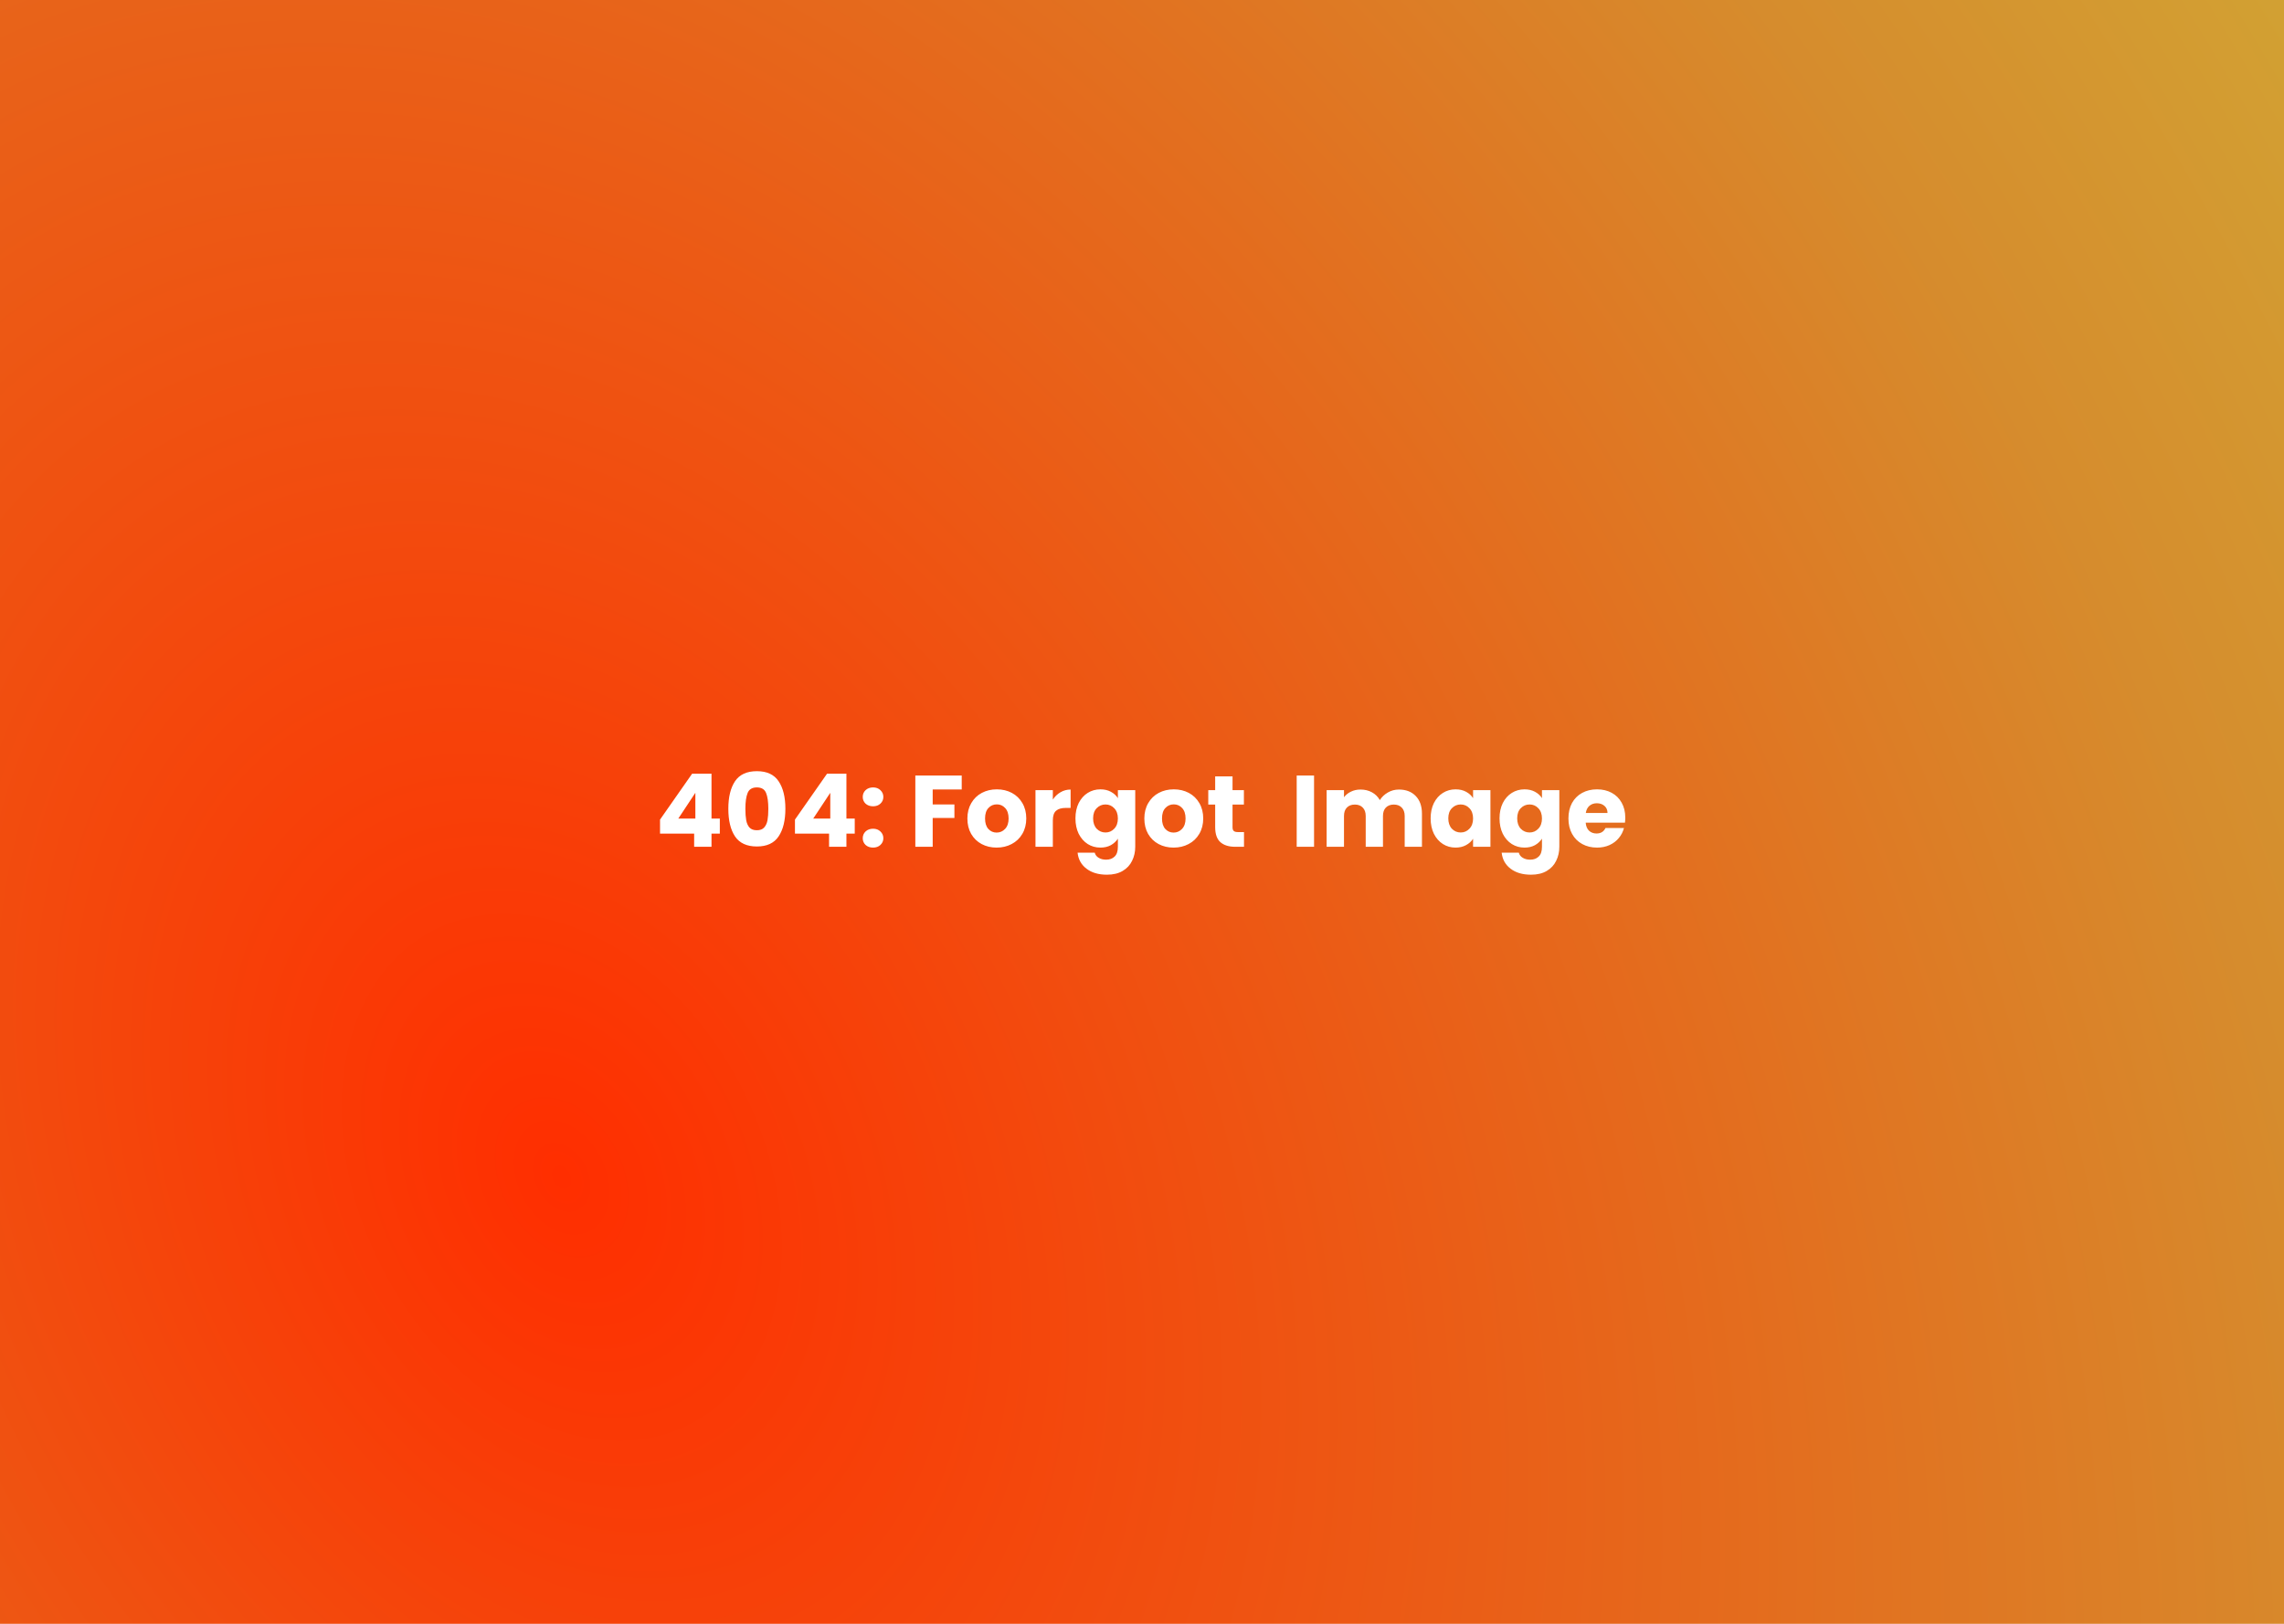
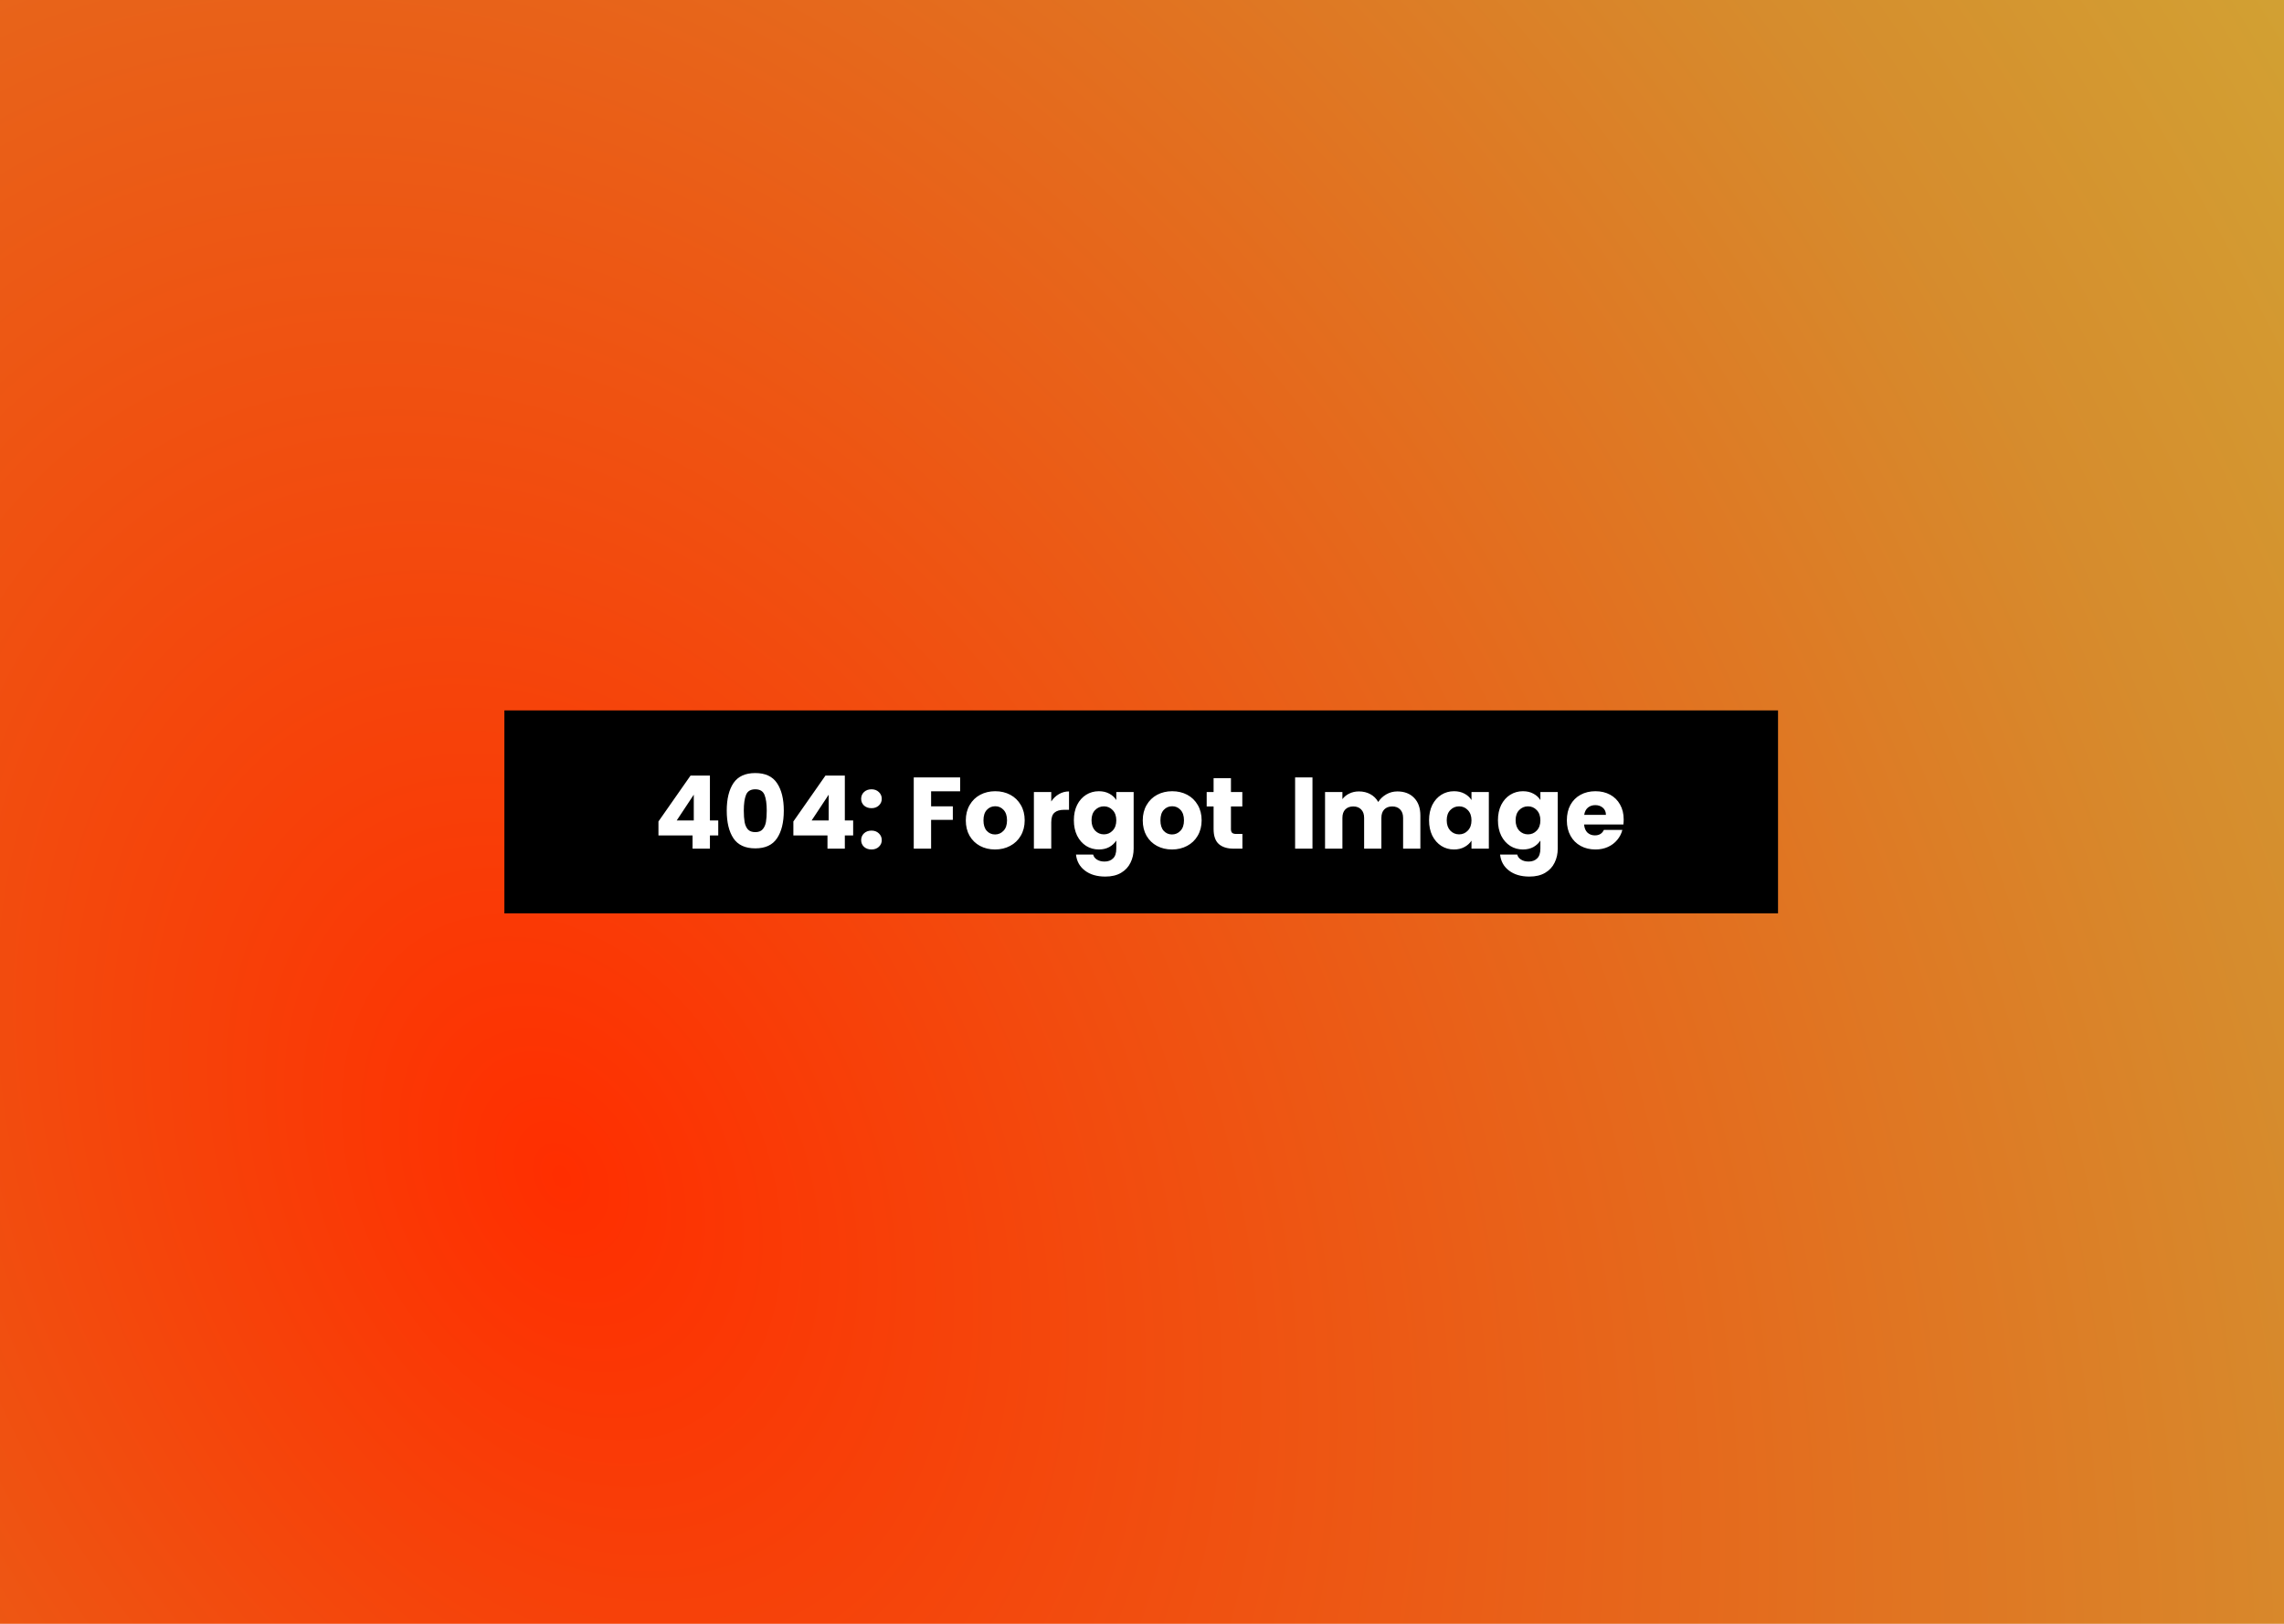
- <svg xmlns="http://www.w3.org/2000/svg" width="1440" height="1024" fill="none" viewBox="0 0 1440 1024">
+ <svg xmlns="http://www.w3.org/2000/svg" width="1440" height="1024" viewBox="0 0 1440 1024" fill="none">
  <rect width="1440" height="1024" fill="url(#paint0_radial)" />
-   <path fill="#fff" d="M416.136 525.68V516.848L436.36 487.92H448.584V516.208H453.832V525.68H448.584V534H437.64V525.68H416.136ZM438.408 499.952L427.656 516.208H438.408V499.952ZM459.193 510C459.193 502.661 460.601 496.88 463.417 492.656C466.275 488.432 470.862 486.32 477.177 486.32C483.491 486.32 488.057 488.432 490.873 492.656C493.731 496.88 495.161 502.661 495.161 510C495.161 517.424 493.731 523.248 490.873 527.472C488.057 531.696 483.491 533.808 477.177 533.808C470.862 533.808 466.275 531.696 463.417 527.472C460.601 523.248 459.193 517.424 459.193 510ZM484.409 510C484.409 505.691 483.939 502.384 483.001 500.08C482.062 497.733 480.121 496.56 477.177 496.56C474.233 496.56 472.291 497.733 471.353 500.08C470.414 502.384 469.945 505.691 469.945 510C469.945 512.901 470.115 515.312 470.457 517.232C470.798 519.109 471.481 520.645 472.505 521.84C473.571 522.992 475.129 523.568 477.177 523.568C479.225 523.568 480.761 522.992 481.785 521.84C482.851 520.645 483.555 519.109 483.897 517.232C484.238 515.312 484.409 512.901 484.409 510ZM501.199 525.68V516.848L521.423 487.92H533.647V516.208H538.895V525.68H533.647V534H522.703V525.68H501.199ZM523.471 499.952L512.719 516.208H523.471V499.952ZM550.463 534.512C548.543 534.512 546.964 533.957 545.727 532.848C544.532 531.696 543.935 530.288 543.935 528.624C543.935 526.917 544.532 525.488 545.727 524.336C546.964 523.184 548.543 522.608 550.463 522.608C552.34 522.608 553.876 523.184 555.071 524.336C556.308 525.488 556.927 526.917 556.927 528.624C556.927 530.288 556.308 531.696 555.071 532.848C553.876 533.957 552.34 534.512 550.463 534.512ZM550.463 508.464C548.543 508.464 546.964 507.909 545.727 506.8C544.532 505.648 543.935 504.24 543.935 502.576C543.935 500.869 544.532 499.44 545.727 498.288C546.964 497.136 548.543 496.56 550.463 496.56C552.34 496.56 553.876 497.136 555.071 498.288C556.308 499.44 556.927 500.869 556.927 502.576C556.927 504.24 556.308 505.648 555.071 506.8C553.876 507.909 552.34 508.464 550.463 508.464ZM606.341 489.072V497.84H588.037V507.312H601.733V515.824H588.037V534H577.093V489.072H606.341ZM628.349 534.512C624.85 534.512 621.693 533.765 618.877 532.272C616.104 530.779 613.906 528.645 612.285 525.872C610.706 523.099 609.917 519.856 609.917 516.144C609.917 512.475 610.728 509.253 612.349 506.48C613.97 503.664 616.189 501.509 619.005 500.016C621.821 498.523 624.978 497.776 628.477 497.776C631.976 497.776 635.133 498.523 637.949 500.016C640.765 501.509 642.984 503.664 644.605 506.48C646.226 509.253 647.037 512.475 647.037 516.144C647.037 519.813 646.205 523.056 644.541 525.872C642.92 528.645 640.68 530.779 637.821 532.272C635.005 533.765 631.848 534.512 628.349 534.512ZM628.349 525.04C630.44 525.04 632.21 524.272 633.661 522.736C635.154 521.2 635.901 519.003 635.901 516.144C635.901 513.285 635.176 511.088 633.725 509.552C632.317 508.016 630.568 507.248 628.477 507.248C626.344 507.248 624.573 508.016 623.165 509.552C621.757 511.045 621.053 513.243 621.053 516.144C621.053 519.003 621.736 521.2 623.101 522.736C624.509 524.272 626.258 525.04 628.349 525.04ZM663.787 504.24C665.067 502.277 666.667 500.741 668.587 499.632C670.507 498.48 672.64 497.904 674.987 497.904V509.488H671.979C669.248 509.488 667.2 510.085 665.835 511.28C664.47 512.432 663.787 514.48 663.787 517.424V534H652.843V498.288H663.787V504.24ZM693.786 497.776C696.303 497.776 698.501 498.288 700.378 499.312C702.298 500.336 703.77 501.68 704.794 503.344V498.288H715.738V533.936C715.738 537.221 715.077 540.187 713.754 542.832C712.474 545.52 710.49 547.653 707.802 549.232C705.157 550.811 701.85 551.6 697.882 551.6C692.591 551.6 688.303 550.341 685.018 547.824C681.733 545.349 679.855 541.979 679.386 537.712H690.202C690.543 539.077 691.354 540.144 692.634 540.912C693.914 541.723 695.493 542.128 697.37 542.128C699.631 542.128 701.423 541.467 702.746 540.144C704.111 538.864 704.794 536.795 704.794 533.936V528.88C703.727 530.544 702.255 531.909 700.378 532.976C698.501 534 696.303 534.512 693.786 534.512C690.842 534.512 688.175 533.765 685.786 532.272C683.397 530.736 681.498 528.581 680.09 525.808C678.725 522.992 678.042 519.749 678.042 516.08C678.042 512.411 678.725 509.189 680.09 506.416C681.498 503.643 683.397 501.509 685.786 500.016C688.175 498.523 690.842 497.776 693.786 497.776ZM704.794 516.144C704.794 513.413 704.026 511.259 702.49 509.68C700.997 508.101 699.162 507.312 696.986 507.312C694.81 507.312 692.954 508.101 691.418 509.68C689.925 511.216 689.178 513.349 689.178 516.08C689.178 518.811 689.925 520.987 691.418 522.608C692.954 524.187 694.81 524.976 696.986 524.976C699.162 524.976 700.997 524.187 702.49 522.608C704.026 521.029 704.794 518.875 704.794 516.144ZM739.912 534.512C736.413 534.512 733.256 533.765 730.44 532.272C727.666 530.779 725.469 528.645 723.848 525.872C722.269 523.099 721.48 519.856 721.48 516.144C721.48 512.475 722.29 509.253 723.911 506.48C725.533 503.664 727.752 501.509 730.568 500.016C733.384 498.523 736.541 497.776 740.04 497.776C743.538 497.776 746.696 498.523 749.512 500.016C752.328 501.509 754.546 503.664 756.168 506.48C757.789 509.253 758.6 512.475 758.6 516.144C758.6 519.813 757.768 523.056 756.104 525.872C754.482 528.645 752.242 530.779 749.384 532.272C746.568 533.765 743.41 534.512 739.912 534.512ZM739.912 525.04C742.002 525.04 743.773 524.272 745.224 522.736C746.717 521.2 747.464 519.003 747.464 516.144C747.464 513.285 746.738 511.088 745.288 509.552C743.88 508.016 742.13 507.248 740.04 507.248C737.906 507.248 736.136 508.016 734.728 509.552C733.32 511.045 732.616 513.243 732.616 516.144C732.616 519.003 733.298 521.2 734.664 522.736C736.072 524.272 737.821 525.04 739.912 525.04ZM784.31 524.72V534H778.742C774.774 534 771.68 533.04 769.462 531.12C767.243 529.157 766.134 525.979 766.134 521.584V507.376H761.782V498.288H766.134V489.584H777.078V498.288H784.246V507.376H777.078V521.712C777.078 522.779 777.334 523.547 777.846 524.016C778.358 524.485 779.211 524.72 780.406 524.72H784.31ZM828.475 489.072V534H817.531V489.072H828.475ZM881.974 497.904C886.411 497.904 889.931 499.248 892.534 501.936C895.179 504.624 896.502 508.357 896.502 513.136V534H885.622V514.608C885.622 512.304 885.003 510.533 883.766 509.296C882.571 508.016 880.907 507.376 878.774 507.376C876.64 507.376 874.955 508.016 873.718 509.296C872.523 510.533 871.926 512.304 871.926 514.608V534H861.046V514.608C861.046 512.304 860.427 510.533 859.19 509.296C857.995 508.016 856.331 507.376 854.198 507.376C852.064 507.376 850.379 508.016 849.142 509.296C847.947 510.533 847.35 512.304 847.35 514.608V534H836.406V498.288H847.35V502.768C848.459 501.275 849.91 500.101 851.702 499.248C853.494 498.352 855.52 497.904 857.782 497.904C860.47 497.904 862.859 498.48 864.95 499.632C867.083 500.784 868.747 502.427 869.942 504.56C871.179 502.597 872.864 500.997 874.998 499.76C877.131 498.523 879.456 497.904 881.974 497.904ZM901.98 516.08C901.98 512.411 902.662 509.189 904.028 506.416C905.436 503.643 907.334 501.509 909.724 500.016C912.113 498.523 914.78 497.776 917.724 497.776C920.241 497.776 922.438 498.288 924.316 499.312C926.236 500.336 927.708 501.68 928.732 503.344V498.288H939.676V534H928.732V528.944C927.665 530.608 926.172 531.952 924.252 532.976C922.374 534 920.177 534.512 917.66 534.512C914.758 534.512 912.113 533.765 909.724 532.272C907.334 530.736 905.436 528.581 904.028 525.808C902.662 522.992 901.98 519.749 901.98 516.08ZM928.732 516.144C928.732 513.413 927.964 511.259 926.428 509.68C924.934 508.101 923.1 507.312 920.924 507.312C918.748 507.312 916.892 508.101 915.356 509.68C913.862 511.216 913.116 513.349 913.116 516.08C913.116 518.811 913.862 520.987 915.356 522.608C916.892 524.187 918.748 524.976 920.924 524.976C923.1 524.976 924.934 524.187 926.428 522.608C927.964 521.029 928.732 518.875 928.732 516.144ZM961.161 497.776C963.678 497.776 965.876 498.288 967.753 499.312C969.673 500.336 971.145 501.68 972.169 503.344V498.288H983.113V533.936C983.113 537.221 982.452 540.187 981.129 542.832C979.849 545.52 977.865 547.653 975.177 549.232C972.532 550.811 969.225 551.6 965.257 551.6C959.966 551.6 955.678 550.341 952.393 547.824C949.108 545.349 947.23 541.979 946.761 537.712H957.577C957.918 539.077 958.729 540.144 960.009 540.912C961.289 541.723 962.868 542.128 964.745 542.128C967.006 542.128 968.798 541.467 970.121 540.144C971.486 538.864 972.169 536.795 972.169 533.936V528.88C971.102 530.544 969.63 531.909 967.753 532.976C965.876 534 963.678 534.512 961.161 534.512C958.217 534.512 955.55 533.765 953.161 532.272C950.772 530.736 948.873 528.581 947.465 525.808C946.1 522.992 945.417 519.749 945.417 516.08C945.417 512.411 946.1 509.189 947.465 506.416C948.873 503.643 950.772 501.509 953.161 500.016C955.55 498.523 958.217 497.776 961.161 497.776ZM972.169 516.144C972.169 513.413 971.401 511.259 969.865 509.68C968.372 508.101 966.537 507.312 964.361 507.312C962.185 507.312 960.329 508.101 958.793 509.68C957.3 511.216 956.553 513.349 956.553 516.08C956.553 518.811 957.3 520.987 958.793 522.608C960.329 524.187 962.185 524.976 964.361 524.976C966.537 524.976 968.372 524.187 969.865 522.608C971.401 521.029 972.169 518.875 972.169 516.144ZM1024.69 515.568C1024.69 516.592 1024.63 517.659 1024.5 518.768H999.735C999.905 520.987 1000.61 522.693 1001.85 523.888C1003.13 525.04 1004.68 525.616 1006.52 525.616C1009.25 525.616 1011.15 524.464 1012.21 522.16H1023.86C1023.27 524.507 1022.18 526.619 1020.6 528.496C1019.06 530.373 1017.12 531.845 1014.77 532.912C1012.43 533.979 1009.8 534.512 1006.9 534.512C1003.4 534.512 1000.29 533.765 997.559 532.272C994.828 530.779 992.695 528.645 991.159 525.872C989.623 523.099 988.855 519.856 988.855 516.144C988.855 512.432 989.601 509.189 991.095 506.416C992.631 503.643 994.764 501.509 997.495 500.016C1000.23 498.523 1003.36 497.776 1006.9 497.776C1010.36 497.776 1013.43 498.501 1016.12 499.952C1018.81 501.403 1020.9 503.472 1022.39 506.16C1023.93 508.848 1024.69 511.984 1024.69 515.568ZM1013.49 512.688C1013.49 510.811 1012.85 509.317 1011.57 508.208C1010.29 507.099 1008.69 506.544 1006.77 506.544C1004.94 506.544 1003.38 507.077 1002.1 508.144C1000.87 509.211 1000.1 510.725 999.799 512.688H1013.49Z" />
+   <rect x="318" y="448" width="803" height="128" fill="black" />
+   <path d="M415.136 526.865V518.033L435.36 489.105H447.584V517.393H452.832V526.865H447.584V535.185H436.64V526.865H415.136ZM437.408 501.137L426.656 517.393H437.408V501.137ZM458.193 511.185C458.193 503.846 459.601 498.065 462.417 493.841C465.275 489.617 469.862 487.505 476.177 487.505C482.491 487.505 487.057 489.617 489.873 493.841C492.731 498.065 494.161 503.846 494.161 511.185C494.161 518.609 492.731 524.433 489.873 528.657C487.057 532.881 482.491 534.993 476.177 534.993C469.862 534.993 465.275 532.881 462.417 528.657C459.601 524.433 458.193 518.609 458.193 511.185ZM483.409 511.185C483.409 506.875 482.939 503.569 482.001 501.265C481.062 498.918 479.121 497.745 476.177 497.745C473.233 497.745 471.291 498.918 470.353 501.265C469.414 503.569 468.945 506.875 468.945 511.185C468.945 514.086 469.115 516.497 469.457 518.417C469.798 520.294 470.481 521.83 471.505 523.025C472.571 524.177 474.129 524.753 476.177 524.753C478.225 524.753 479.761 524.177 480.785 523.025C481.851 521.83 482.555 520.294 482.897 518.417C483.238 516.497 483.409 514.086 483.409 511.185ZM500.199 526.865V518.033L520.423 489.105H532.647V517.393H537.895V526.865H532.647V535.185H521.703V526.865H500.199ZM522.471 501.137L511.719 517.393H522.471V501.137ZM549.463 535.697C547.543 535.697 545.964 535.142 544.727 534.033C543.532 532.881 542.935 531.473 542.935 529.809C542.935 528.102 543.532 526.673 544.727 525.521C545.964 524.369 547.543 523.793 549.463 523.793C551.34 523.793 552.876 524.369 554.071 525.521C555.308 526.673 555.927 528.102 555.927 529.809C555.927 531.473 555.308 532.881 554.071 534.033C552.876 535.142 551.34 535.697 549.463 535.697ZM549.463 509.649C547.543 509.649 545.964 509.094 544.727 507.985C543.532 506.833 542.935 505.425 542.935 503.761C542.935 502.054 543.532 500.625 544.727 499.473C545.964 498.321 547.543 497.745 549.463 497.745C551.34 497.745 552.876 498.321 554.071 499.473C555.308 500.625 555.927 502.054 555.927 503.761C555.927 505.425 555.308 506.833 554.071 507.985C552.876 509.094 551.34 509.649 549.463 509.649ZM605.341 490.257V499.025H587.037V508.497H600.733V517.009H587.037V535.185H576.093V490.257H605.341ZM627.349 535.697C623.85 535.697 620.693 534.95 617.877 533.457C615.104 531.963 612.906 529.83 611.285 527.057C609.706 524.283 608.917 521.041 608.917 517.329C608.917 513.659 609.728 510.438 611.349 507.665C612.97 504.849 615.189 502.694 618.005 501.201C620.821 499.707 623.978 498.961 627.477 498.961C630.976 498.961 634.133 499.707 636.949 501.201C639.765 502.694 641.984 504.849 643.605 507.665C645.226 510.438 646.037 513.659 646.037 517.329C646.037 520.998 645.205 524.241 643.541 527.057C641.92 529.83 639.68 531.963 636.821 533.457C634.005 534.95 630.848 535.697 627.349 535.697ZM627.349 526.225C629.44 526.225 631.21 525.457 632.661 523.921C634.154 522.385 634.901 520.187 634.901 517.329C634.901 514.47 634.176 512.273 632.725 510.737C631.317 509.201 629.568 508.433 627.477 508.433C625.344 508.433 623.573 509.201 622.165 510.737C620.757 512.23 620.053 514.427 620.053 517.329C620.053 520.187 620.736 522.385 622.101 523.921C623.509 525.457 625.258 526.225 627.349 526.225ZM662.787 505.425C664.067 503.462 665.667 501.926 667.587 500.817C669.507 499.665 671.64 499.089 673.987 499.089V510.673H670.979C668.248 510.673 666.2 511.27 664.835 512.465C663.47 513.617 662.787 515.665 662.787 518.609V535.185H651.843V499.473H662.787V505.425ZM692.786 498.961C695.303 498.961 697.501 499.473 699.378 500.497C701.298 501.521 702.77 502.865 703.794 504.529V499.473H714.738V535.121C714.738 538.406 714.077 541.371 712.754 544.017C711.474 546.705 709.49 548.838 706.802 550.417C704.157 551.995 700.85 552.785 696.882 552.785C691.591 552.785 687.303 551.526 684.018 549.009C680.733 546.534 678.855 543.163 678.386 538.897H689.202C689.543 540.262 690.354 541.329 691.634 542.097C692.914 542.907 694.493 543.313 696.37 543.313C698.631 543.313 700.423 542.651 701.746 541.329C703.111 540.049 703.794 537.979 703.794 535.121V530.065C702.727 531.729 701.255 533.094 699.378 534.161C697.501 535.185 695.303 535.697 692.786 535.697C689.842 535.697 687.175 534.95 684.786 533.457C682.397 531.921 680.498 529.766 679.09 526.993C677.725 524.177 677.042 520.934 677.042 517.265C677.042 513.595 677.725 510.374 679.09 507.601C680.498 504.827 682.397 502.694 684.786 501.201C687.175 499.707 689.842 498.961 692.786 498.961ZM703.794 517.329C703.794 514.598 703.026 512.443 701.49 510.865C699.997 509.286 698.162 508.497 695.986 508.497C693.81 508.497 691.954 509.286 690.418 510.865C688.925 512.401 688.178 514.534 688.178 517.265C688.178 519.995 688.925 522.171 690.418 523.793C691.954 525.371 693.81 526.161 695.986 526.161C698.162 526.161 699.997 525.371 701.49 523.793C703.026 522.214 703.794 520.059 703.794 517.329ZM738.912 535.697C735.413 535.697 732.256 534.95 729.44 533.457C726.666 531.963 724.469 529.83 722.848 527.057C721.269 524.283 720.48 521.041 720.48 517.329C720.48 513.659 721.29 510.438 722.911 507.665C724.533 504.849 726.752 502.694 729.568 501.201C732.384 499.707 735.541 498.961 739.04 498.961C742.538 498.961 745.696 499.707 748.512 501.201C751.328 502.694 753.546 504.849 755.168 507.665C756.789 510.438 757.6 513.659 757.6 517.329C757.6 520.998 756.768 524.241 755.104 527.057C753.482 529.83 751.242 531.963 748.384 533.457C745.568 534.95 742.41 535.697 738.912 535.697ZM738.912 526.225C741.002 526.225 742.773 525.457 744.224 523.921C745.717 522.385 746.464 520.187 746.464 517.329C746.464 514.47 745.738 512.273 744.288 510.737C742.88 509.201 741.13 508.433 739.04 508.433C736.906 508.433 735.136 509.201 733.728 510.737C732.32 512.23 731.616 514.427 731.616 517.329C731.616 520.187 732.298 522.385 733.664 523.921C735.072 525.457 736.821 526.225 738.912 526.225ZM783.31 525.905V535.185H777.742C773.774 535.185 770.68 534.225 768.462 532.305C766.243 530.342 765.134 527.163 765.134 522.769V508.561H760.782V499.473H765.134V490.769H776.078V499.473H783.246V508.561H776.078V522.897C776.078 523.963 776.334 524.731 776.846 525.201C777.358 525.67 778.211 525.905 779.406 525.905H783.31ZM827.475 490.257V535.185H816.531V490.257H827.475ZM880.974 499.089C885.411 499.089 888.931 500.433 891.534 503.121C894.179 505.809 895.502 509.542 895.502 514.321V535.185H884.622V515.793C884.622 513.489 884.003 511.718 882.766 510.481C881.571 509.201 879.907 508.561 877.774 508.561C875.64 508.561 873.955 509.201 872.718 510.481C871.523 511.718 870.926 513.489 870.926 515.793V535.185H860.046V515.793C860.046 513.489 859.427 511.718 858.19 510.481C856.995 509.201 855.331 508.561 853.198 508.561C851.064 508.561 849.379 509.201 848.142 510.481C846.947 511.718 846.35 513.489 846.35 515.793V535.185H835.406V499.473H846.35V503.953C847.459 502.459 848.91 501.286 850.702 500.433C852.494 499.537 854.52 499.089 856.782 499.089C859.47 499.089 861.859 499.665 863.95 500.817C866.083 501.969 867.747 503.611 868.942 505.745C870.179 503.782 871.864 502.182 873.998 500.945C876.131 499.707 878.456 499.089 880.974 499.089ZM900.98 517.265C900.98 513.595 901.662 510.374 903.028 507.601C904.436 504.827 906.334 502.694 908.724 501.201C911.113 499.707 913.78 498.961 916.724 498.961C919.241 498.961 921.438 499.473 923.316 500.497C925.236 501.521 926.708 502.865 927.732 504.529V499.473H938.676V535.185H927.732V530.129C926.665 531.793 925.172 533.137 923.252 534.161C921.374 535.185 919.177 535.697 916.66 535.697C913.758 535.697 911.113 534.95 908.724 533.457C906.334 531.921 904.436 529.766 903.028 526.993C901.662 524.177 900.98 520.934 900.98 517.265ZM927.732 517.329C927.732 514.598 926.964 512.443 925.428 510.865C923.934 509.286 922.1 508.497 919.924 508.497C917.748 508.497 915.892 509.286 914.356 510.865C912.862 512.401 912.116 514.534 912.116 517.265C912.116 519.995 912.862 522.171 914.356 523.793C915.892 525.371 917.748 526.161 919.924 526.161C922.1 526.161 923.934 525.371 925.428 523.793C926.964 522.214 927.732 520.059 927.732 517.329ZM960.161 498.961C962.678 498.961 964.876 499.473 966.753 500.497C968.673 501.521 970.145 502.865 971.169 504.529V499.473H982.113V535.121C982.113 538.406 981.452 541.371 980.129 544.017C978.849 546.705 976.865 548.838 974.177 550.417C971.532 551.995 968.225 552.785 964.257 552.785C958.966 552.785 954.678 551.526 951.393 549.009C948.108 546.534 946.23 543.163 945.761 538.897H956.577C956.918 540.262 957.729 541.329 959.009 542.097C960.289 542.907 961.868 543.313 963.745 543.313C966.006 543.313 967.798 542.651 969.121 541.329C970.486 540.049 971.169 537.979 971.169 535.121V530.065C970.102 531.729 968.63 533.094 966.753 534.161C964.876 535.185 962.678 535.697 960.161 535.697C957.217 535.697 954.55 534.95 952.161 533.457C949.772 531.921 947.873 529.766 946.465 526.993C945.1 524.177 944.417 520.934 944.417 517.265C944.417 513.595 945.1 510.374 946.465 507.601C947.873 504.827 949.772 502.694 952.161 501.201C954.55 499.707 957.217 498.961 960.161 498.961ZM971.169 517.329C971.169 514.598 970.401 512.443 968.865 510.865C967.372 509.286 965.537 508.497 963.361 508.497C961.185 508.497 959.329 509.286 957.793 510.865C956.3 512.401 955.553 514.534 955.553 517.265C955.553 519.995 956.3 522.171 957.793 523.793C959.329 525.371 961.185 526.161 963.361 526.161C965.537 526.161 967.372 525.371 968.865 523.793C970.401 522.214 971.169 520.059 971.169 517.329ZM1023.69 516.753C1023.69 517.777 1023.63 518.843 1023.5 519.953H998.735C998.905 522.171 999.609 523.878 1000.85 525.073C1002.13 526.225 1003.68 526.801 1005.52 526.801C1008.25 526.801 1010.15 525.649 1011.21 523.345H1022.86C1022.27 525.691 1021.18 527.803 1019.6 529.681C1018.06 531.558 1016.12 533.03 1013.77 534.097C1011.43 535.163 1008.8 535.697 1005.9 535.697C1002.4 535.697 999.289 534.95 996.559 533.457C993.828 531.963 991.695 529.83 990.159 527.057C988.623 524.283 987.855 521.041 987.855 517.329C987.855 513.617 988.601 510.374 990.095 507.601C991.631 504.827 993.764 502.694 996.495 501.201C999.225 499.707 1002.36 498.961 1005.9 498.961C1009.36 498.961 1012.43 499.686 1015.12 501.137C1017.81 502.587 1019.9 504.657 1021.39 507.345C1022.93 510.033 1023.69 513.169 1023.69 516.753ZM1012.49 513.873C1012.49 511.995 1011.85 510.502 1010.57 509.393C1009.29 508.283 1007.69 507.729 1005.77 507.729C1003.94 507.729 1002.38 508.262 1001.1 509.329C999.865 510.395 999.097 511.91 998.799 513.873H1012.49Z" fill="white" />
  <defs>
-     <radialGradient id="paint0_radial" cx="0" cy="0" r="1" gradientTransform="translate(360 755) rotate(-24.8934) scale(1793.64 2522.31)" gradientUnits="userSpaceOnUse">
+     <radialGradient id="paint0_radial" cx="0" cy="0" r="1" gradientUnits="userSpaceOnUse" gradientTransform="translate(360 755) rotate(-24.8934) scale(1793.64 2522.31)">
      <stop stop-color="#FF2E00" />
-       <stop offset=".578" stop-color="#D68C2D" />
+       <stop offset="0.578" stop-color="#D68C2D" />
      <stop offset="1" stop-color="#CBC53D" />
    </radialGradient>
  </defs>
</svg>
